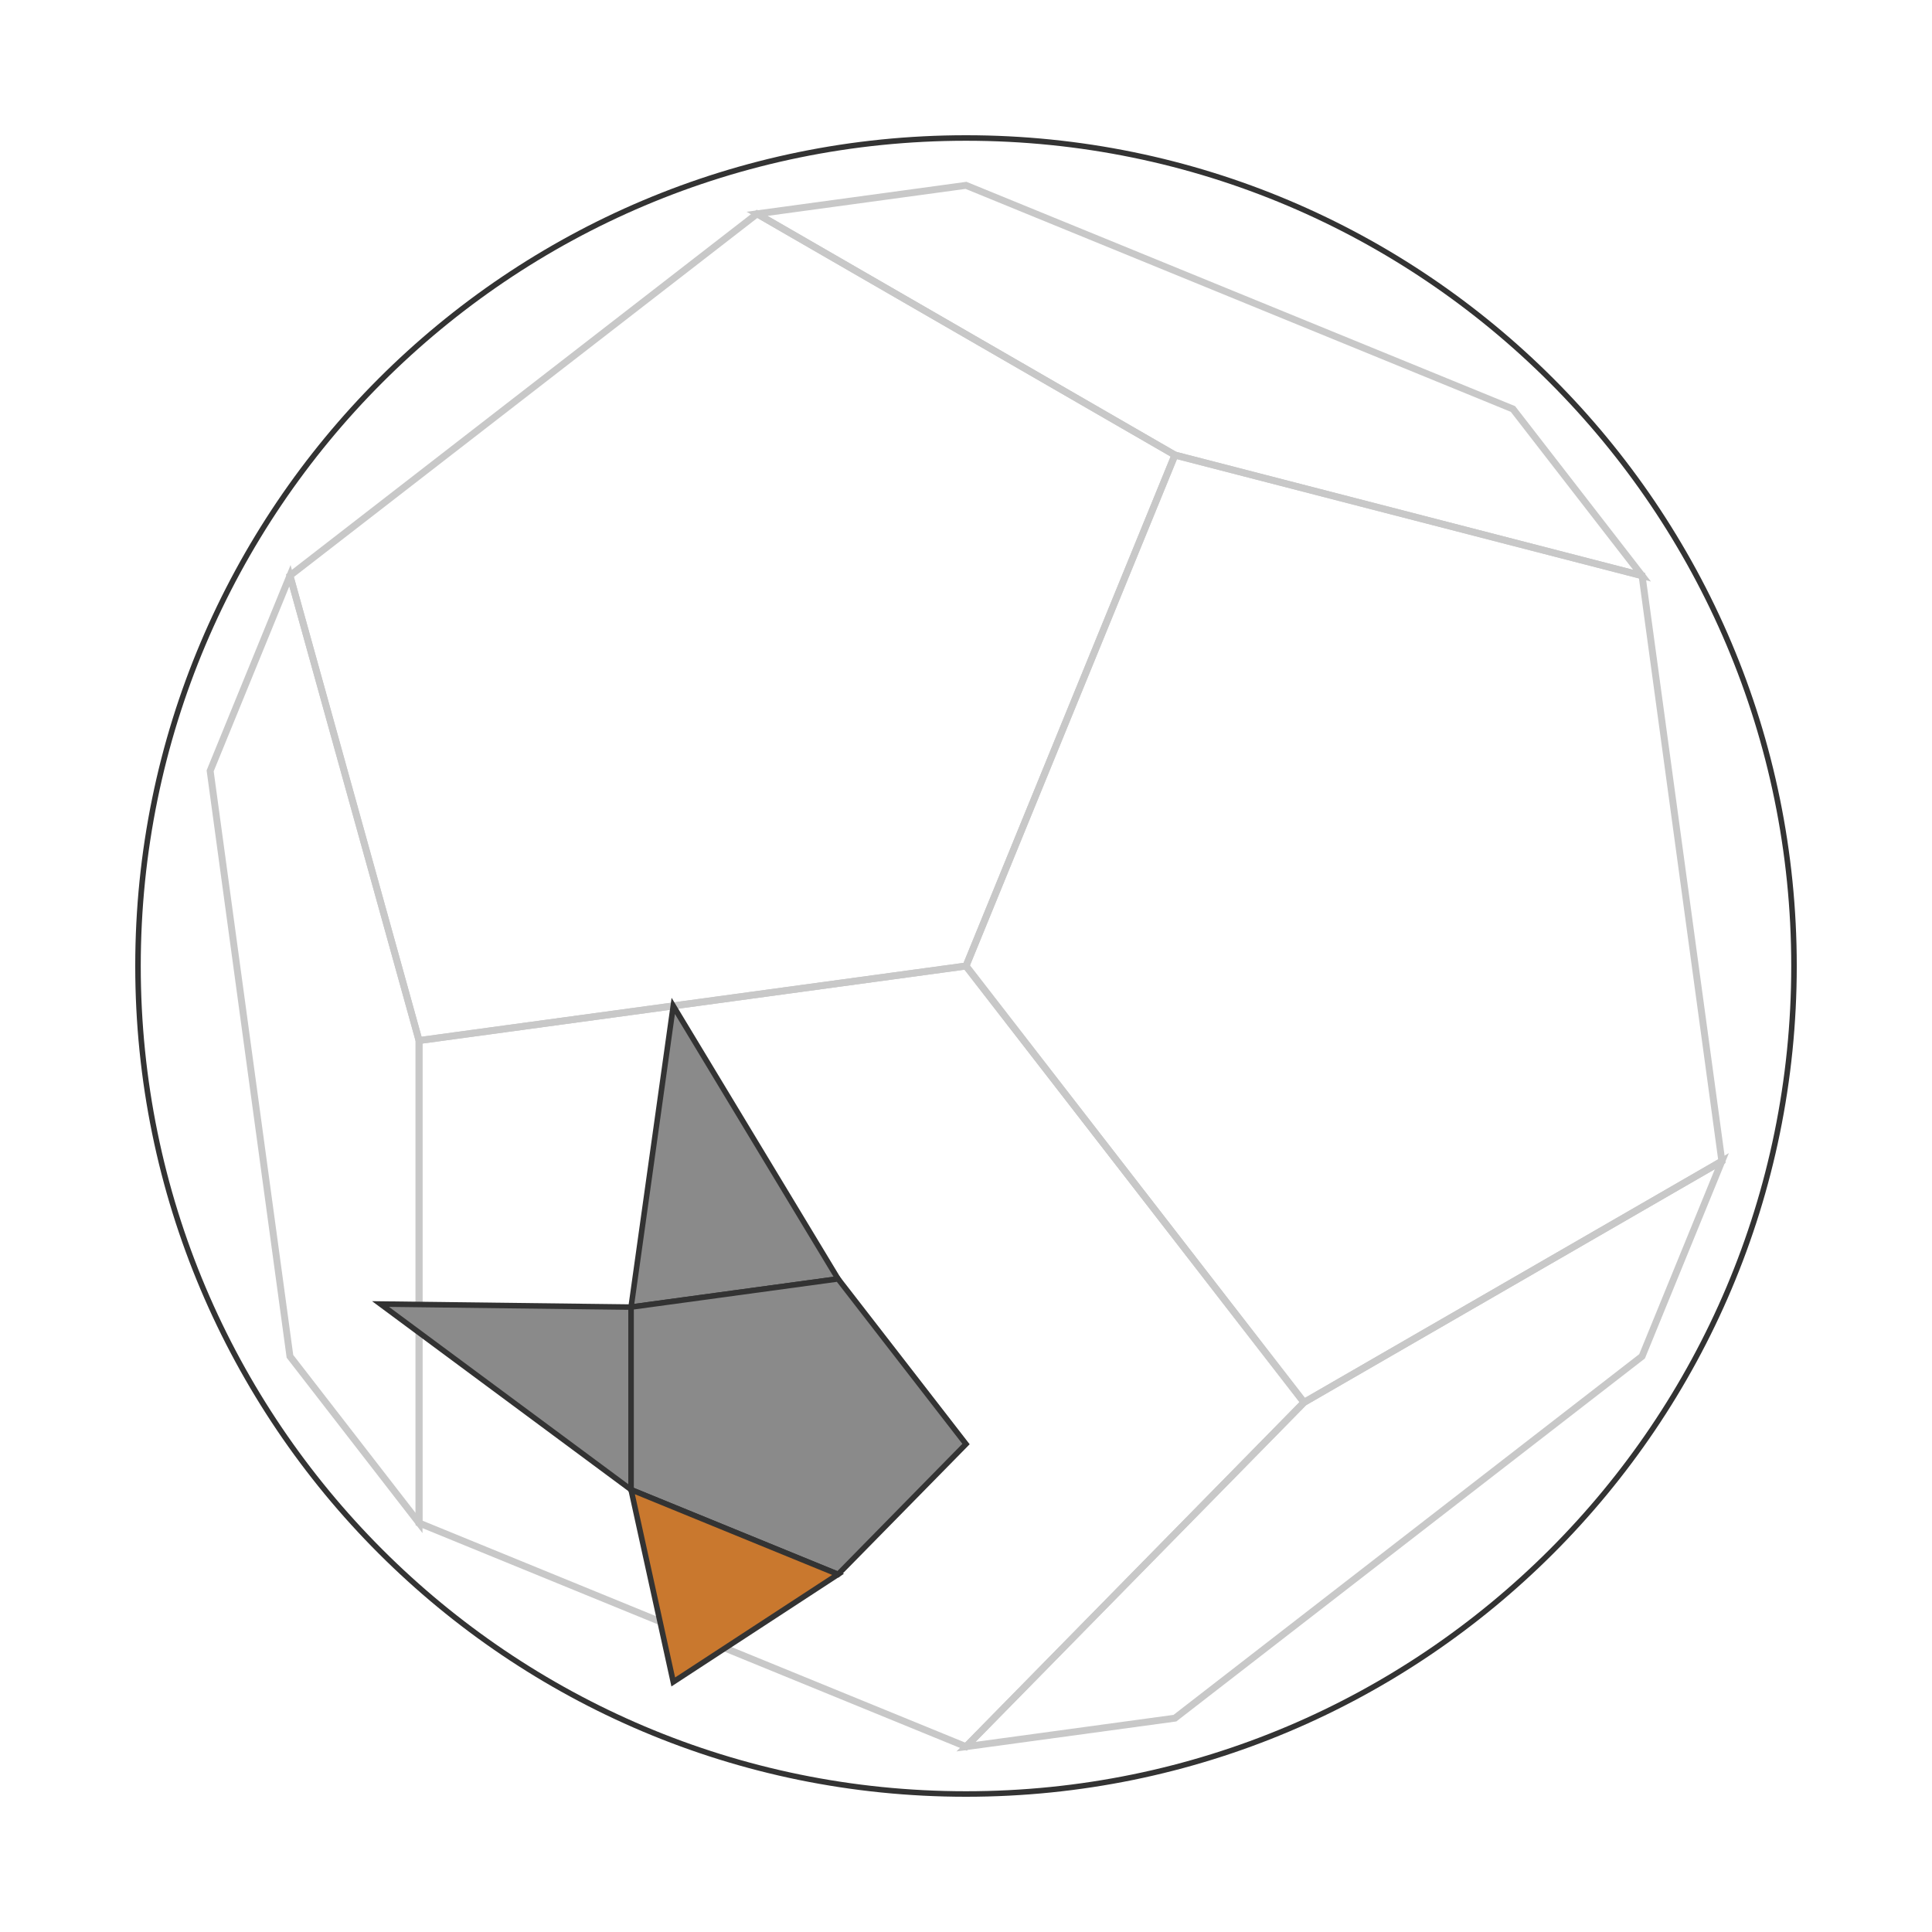
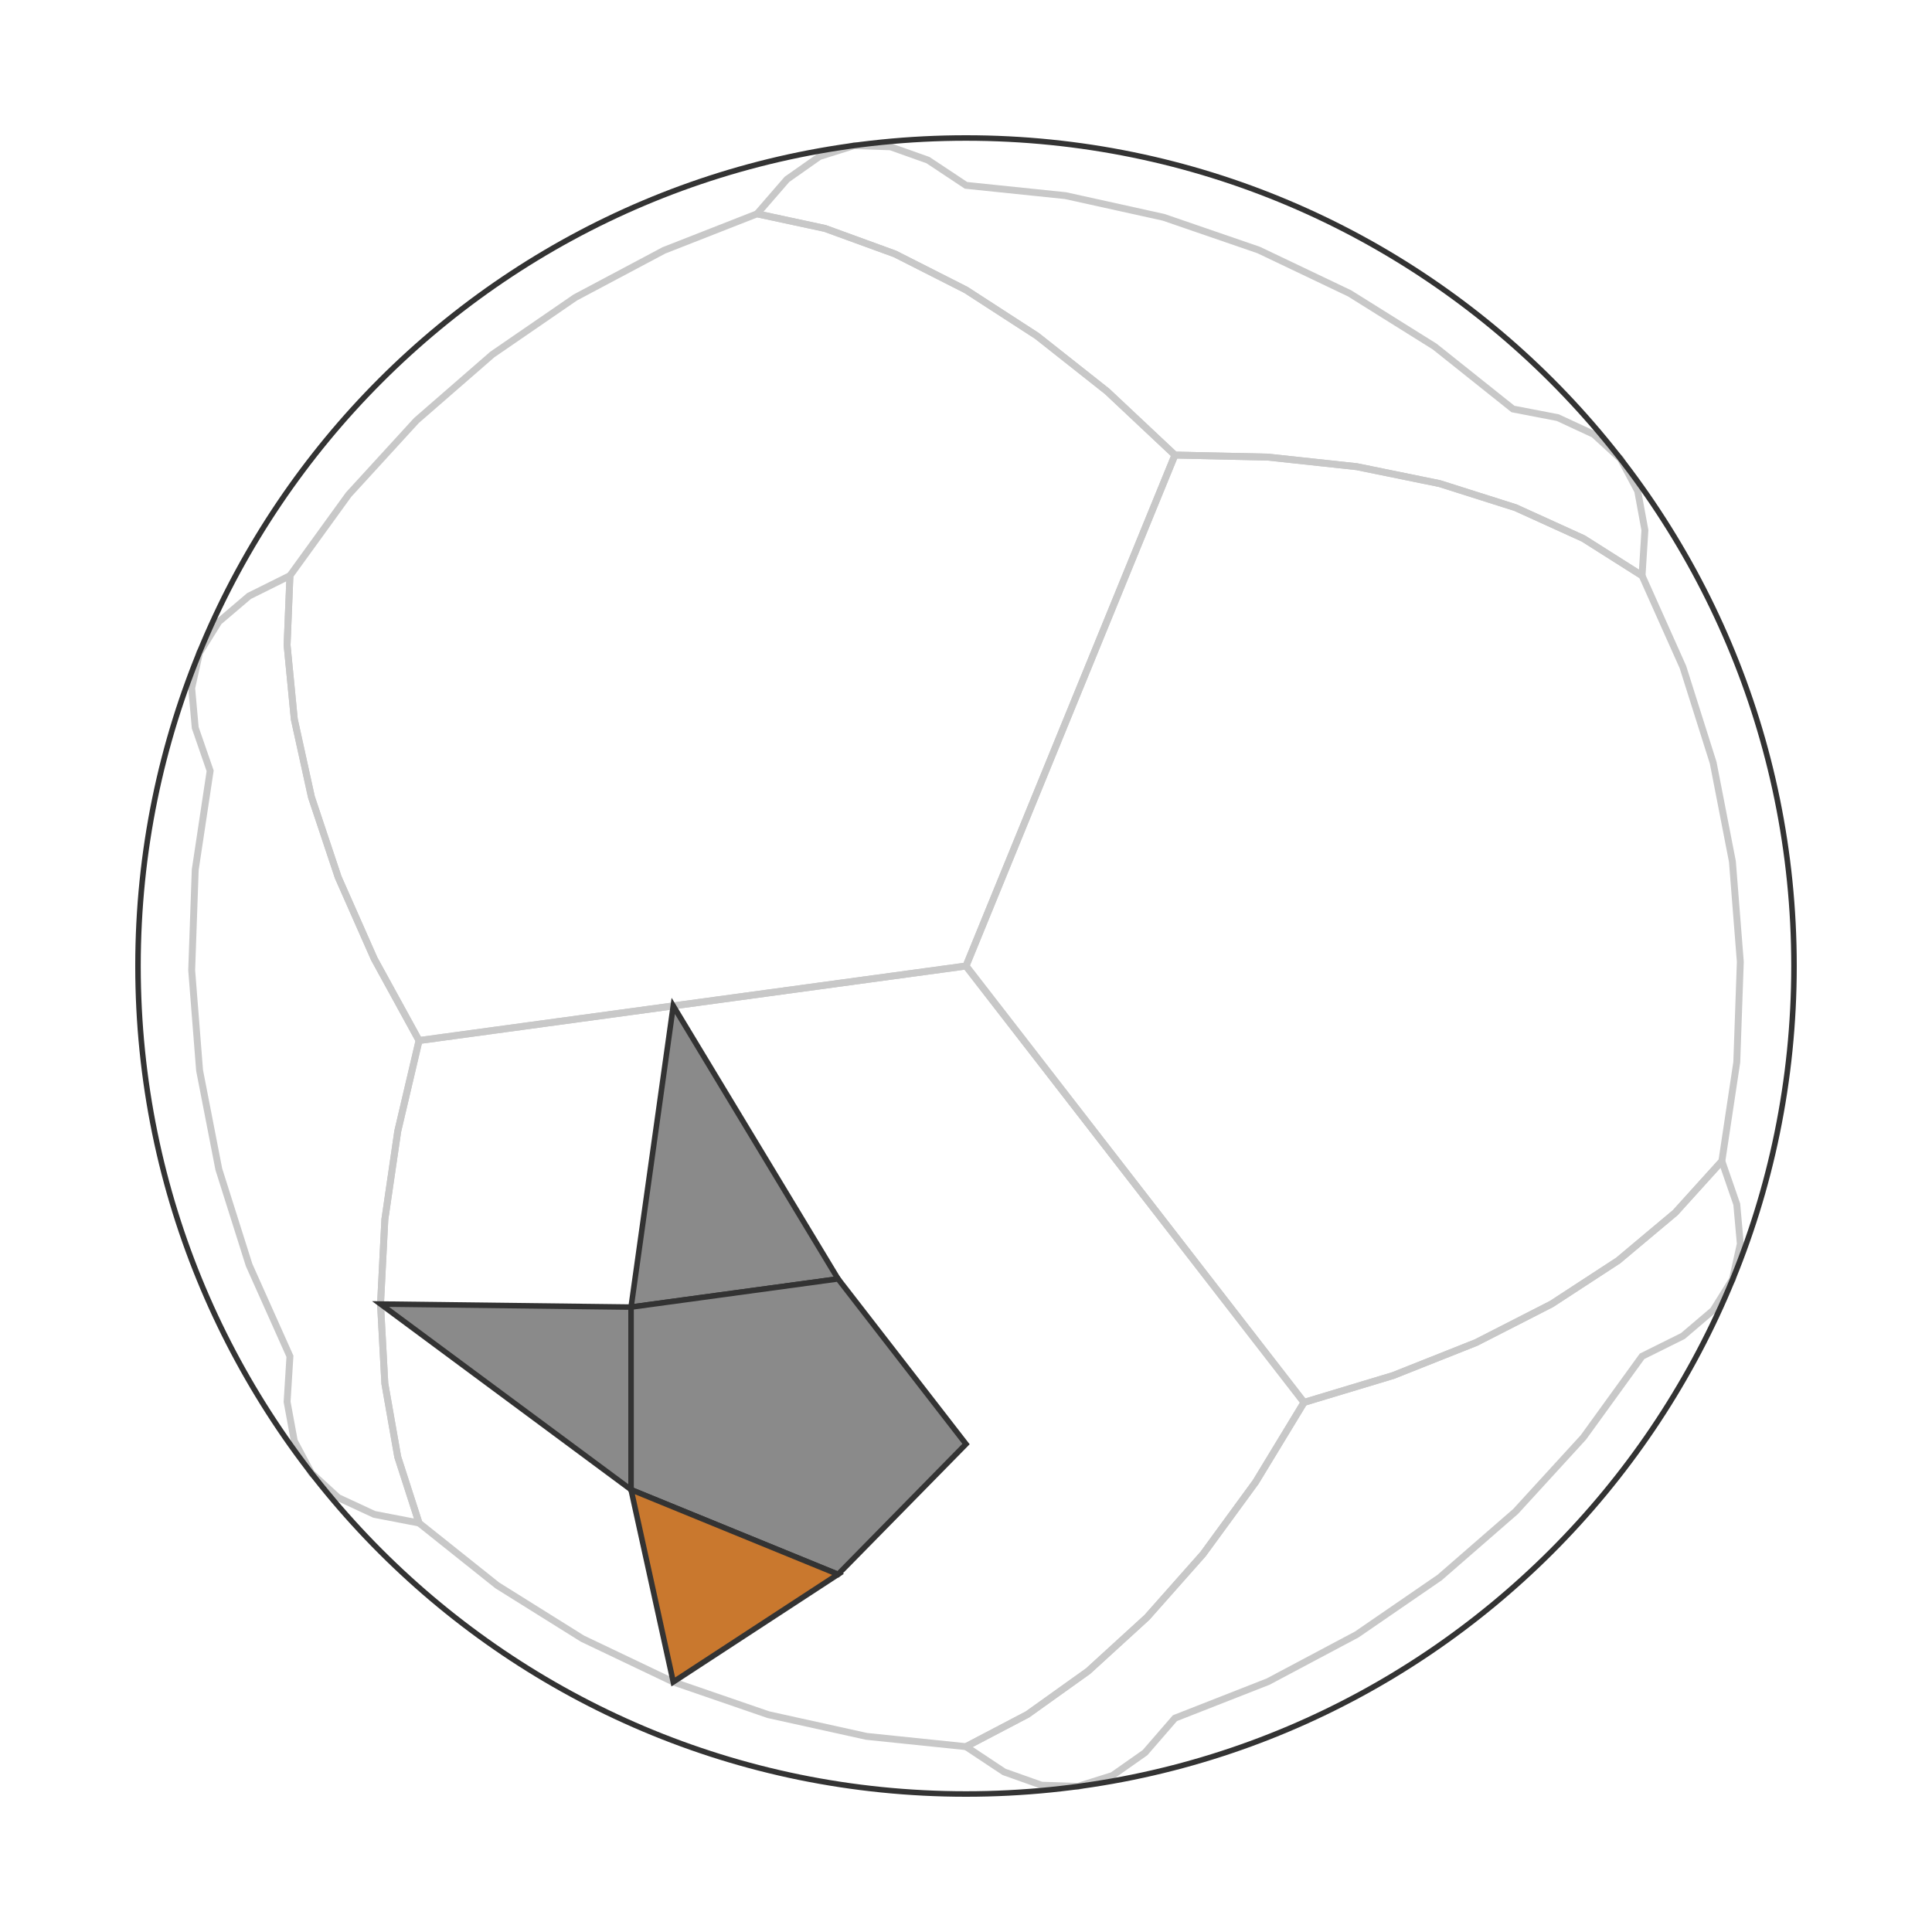
<svg xmlns="http://www.w3.org/2000/svg" viewBox="-70.00 -70.00 140.00 140.00" width="140" height="140" data-orb-view="vertex-3" data-projection="spherical">
  <rect x="-70.00" y="-70.00" width="140.00" height="140.00" fill="#ffffff" pointer-events="none" />
-   <path d="M0,0 L-39.634,5.402 L-39.634,40.363 L0,56.569 L24.495,31.623 L0,0 Z" fill="none" stroke="#c8c8c8" stroke-width="0.5" data-orb-scaffold="true" pointer-events="none" />
-   <path d="M-39.634,5.402 L-48.99,-28.284 L-54.772,-14.142 L-48.99,28.284 L-39.634,40.363 L-39.634,5.402 Z" fill="none" stroke="#c8c8c8" stroke-width="0.5" data-orb-scaffold="true" pointer-events="none" />
-   <path d="M48.99,-28.284 L39.634,-40.363 L0,-56.569 L-15.139,-54.505 L15.139,-37.025 L48.99,-28.284 Z" fill="none" stroke="#c8c8c8" stroke-width="0.5" data-orb-scaffold="true" pointer-events="none" />
-   <path d="M15.139,-37.025 L-15.139,-54.505 L-48.99,-28.284 L-39.634,5.402 L0,0 L15.139,-37.025 Z" fill="none" stroke="#c8c8c8" stroke-width="0.5" data-orb-scaffold="true" pointer-events="none" />
-   <path d="M24.495,31.623 L0,56.569 L15.139,54.505 L48.99,28.284 L54.772,14.142 L24.495,31.623 Z" fill="none" stroke="#c8c8c8" stroke-width="0.5" data-orb-scaffold="true" pointer-events="none" />
-   <path d="M54.772,14.142 L48.99,-28.284 L15.139,-37.025 L0,0 L24.495,31.623 L54.772,14.142 Z" fill="none" stroke="#c8c8c8" stroke-width="0.5" data-orb-scaffold="true" pointer-events="none" />
+   <path d="M0,0 L-7.213,0.983 L-14.319,1.952 L-21.213,2.891 L-27.794,3.788 L-33.965,4.629 L-39.634,5.402 L-41.178,11.975 L-42.113,18.37 L-42.426,24.495 L-42.113,30.258 L-41.178,35.573 L-39.634,40.363 L-33.965,44.885 L-27.794,48.743 L-21.213,51.881 L-14.319,54.253 L-7.213,55.823 L0,56.569 L4.458,54.232 L8.849,51.095 L13.111,47.203 L17.178,42.613 L20.991,37.394 L24.495,31.623 L20.991,27.1 L17.178,22.177 L13.111,16.926 L8.849,11.425 L4.458,5.755 L0,0 Z" fill="none" stroke="#c8c8c8" stroke-width="0.5" data-orb-scaffold="true" pointer-events="none" />
+   <path d="M-39.634,5.402 L-42.88,-0.518 L-45.493,-6.43 L-47.434,-12.247 L-48.674,-17.884 L-49.196,-23.256 L-48.99,-28.284 L-51.95,-26.812 L-54.144,-24.945 L-55.537,-22.708 L-56.11,-20.136 L-55.853,-17.267 L-54.772,-14.142 L-55.853,-6.972 L-56.11,0.301 L-55.537,7.569 L-54.144,14.726 L-51.95,21.665 L-48.99,28.284 L-49.196,31.584 L-48.674,34.417 L-47.434,36.742 L-45.493,38.524 L-42.88,39.737 L-39.634,40.363 L-41.178,35.573 L-42.113,30.258 L-42.426,24.495 L-42.113,18.37 L-41.178,11.975 L-39.634,5.402 Z" fill="none" stroke="#c8c8c8" stroke-width="0.5" data-orb-scaffold="true" pointer-events="none" />
+   <path d="M48.99,-28.284 L49.196,-31.584 L48.674,-34.417 L47.434,-36.742 L45.493,-38.524 L42.88,-39.737 L39.634,-40.363 L33.965,-44.885 L27.794,-48.743 L21.213,-51.881 L14.319,-54.253 L7.213,-55.823 L0,-56.569 L-2.755,-58.397 L-5.469,-59.362 L-8.103,-59.45 L-10.617,-58.66 L-12.973,-57.004 L-15.139,-54.505 L-10.218,-53.447 L-5.147,-51.6 L0,-48.99 L5.147,-45.656 L10.218,-41.648 L15.139,-37.025 L21.889,-36.876 L28.315,-36.183 L34.324,-34.956 L39.825,-33.211 L44.738,-30.977 L48.99,-28.284 Z" fill="none" stroke="#c8c8c8" stroke-width="0.5" data-orb-scaffold="true" pointer-events="none" />
+   <path d="M15.139,-37.025 L10.218,-41.648 L5.147,-45.656 L0,-48.99 L-5.147,-51.6 L-10.218,-53.447 L-15.139,-54.505 L-21.889,-51.857 L-28.315,-48.442 L-34.324,-44.312 L-39.825,-39.527 L-44.738,-34.158 L-48.99,-28.284 L-49.196,-23.256 L-48.674,-17.884 L-47.434,-12.247 L-45.493,-6.43 L-42.88,-0.518 L-39.634,5.402 L-33.965,4.629 L-27.794,3.788 L-21.213,2.891 L-14.319,1.952 L-7.213,0.983 L0,0 L2.755,-6.738 L5.469,-13.376 L8.103,-19.817 L10.617,-25.965 L12.973,-31.729 L15.139,-37.025 Z" fill="none" stroke="#c8c8c8" stroke-width="0.5" data-orb-scaffold="true" pointer-events="none" />
+   <path d="M24.495,31.623 L20.991,37.394 L17.178,42.613 L13.111,47.203 L8.849,51.095 L4.458,54.232 L0,56.569 L2.755,58.397 L5.469,59.362 L8.103,59.45 L10.617,58.66 L12.973,57.004 L15.139,54.505 L21.889,51.857 L28.315,48.442 L34.324,44.312 L39.825,39.527 L44.738,34.158 L48.99,28.284 L51.95,26.812 L54.144,24.945 L55.537,22.708 L56.11,20.136 L55.853,17.267 L54.772,14.142 L51.396,17.874 L47.26,21.342 L42.426,24.495 L36.966,27.286 L30.959,29.673 L24.495,31.623 Z" fill="none" stroke="#c8c8c8" stroke-width="0.5" data-orb-scaffold="true" pointer-events="none" />
+   <path d="M54.772,14.142 L55.853,6.972 L56.11,-0.301 L55.537,-7.569 L54.144,-14.726 L51.95,-21.665 L48.99,-28.284 L44.738,-30.977 L39.825,-33.211 L34.324,-34.956 L28.315,-36.183 L21.889,-36.876 L15.139,-37.025 L12.973,-31.729 L10.617,-25.965 L8.103,-19.817 L5.469,-13.376 L2.755,-6.738 L0,0 L4.458,5.755 L8.849,11.425 L13.111,16.926 L17.178,22.177 L20.991,27.1 L24.495,31.623 L30.959,29.673 L36.966,27.286 L42.426,24.495 L47.26,21.342 L51.396,17.874 L54.772,14.142 Z" fill="none" stroke="#c8c8c8" stroke-width="0.5" data-orb-scaffold="true" pointer-events="none" />
  <circle cx="0" cy="0" r="60.00" fill="none" stroke="#333333" stroke-width="0.4" data-orb-silhouette="true" />
  <clipPath id="orb-limb">
    <circle cx="0" cy="0" r="60.00" />
  </clipPath>
  <g clip-path="url(#orb-limb)">
    <path d="M-24.27,24.717 L-21.213,2.891 L-9.271,22.673 L-24.27,24.717 Z" fill="#8a8a8a" stroke="#333333" stroke-width="0.4" data-face-index="0" data-sides="3" data-orb-view="vertex-3" data-projection="spherical" data-orb-base-face="0" />
    <path d="M-24.27,24.717 L-24.27,37.949 L-42.426,24.495 L-24.27,24.717 Z" fill="#8a8a8a" stroke="#333333" stroke-width="0.4" data-face-index="1" data-sides="3" data-orb-view="vertex-3" data-projection="spherical" data-orb-base-face="0" />
    <path d="M-24.27,37.949 L-24.27,24.717 L-9.271,22.673 L0,34.641 L-9.271,44.082 L-24.27,37.949 Z" fill="#8a8a8a" stroke="#333333" stroke-width="0.4" data-face-index="2" data-sides="5" data-orb-view="vertex-3" data-projection="spherical" data-orb-base-face="0" />
    <path d="M-21.213,51.881 L-24.27,37.949 L-9.271,44.082 L-21.213,51.881 Z" fill="#c9782e" stroke="#333333" stroke-width="0.4" data-face-index="3" data-sides="3" data-orb-view="vertex-3" data-projection="spherical" data-orb-base-face="0" />
  </g>
</svg>
